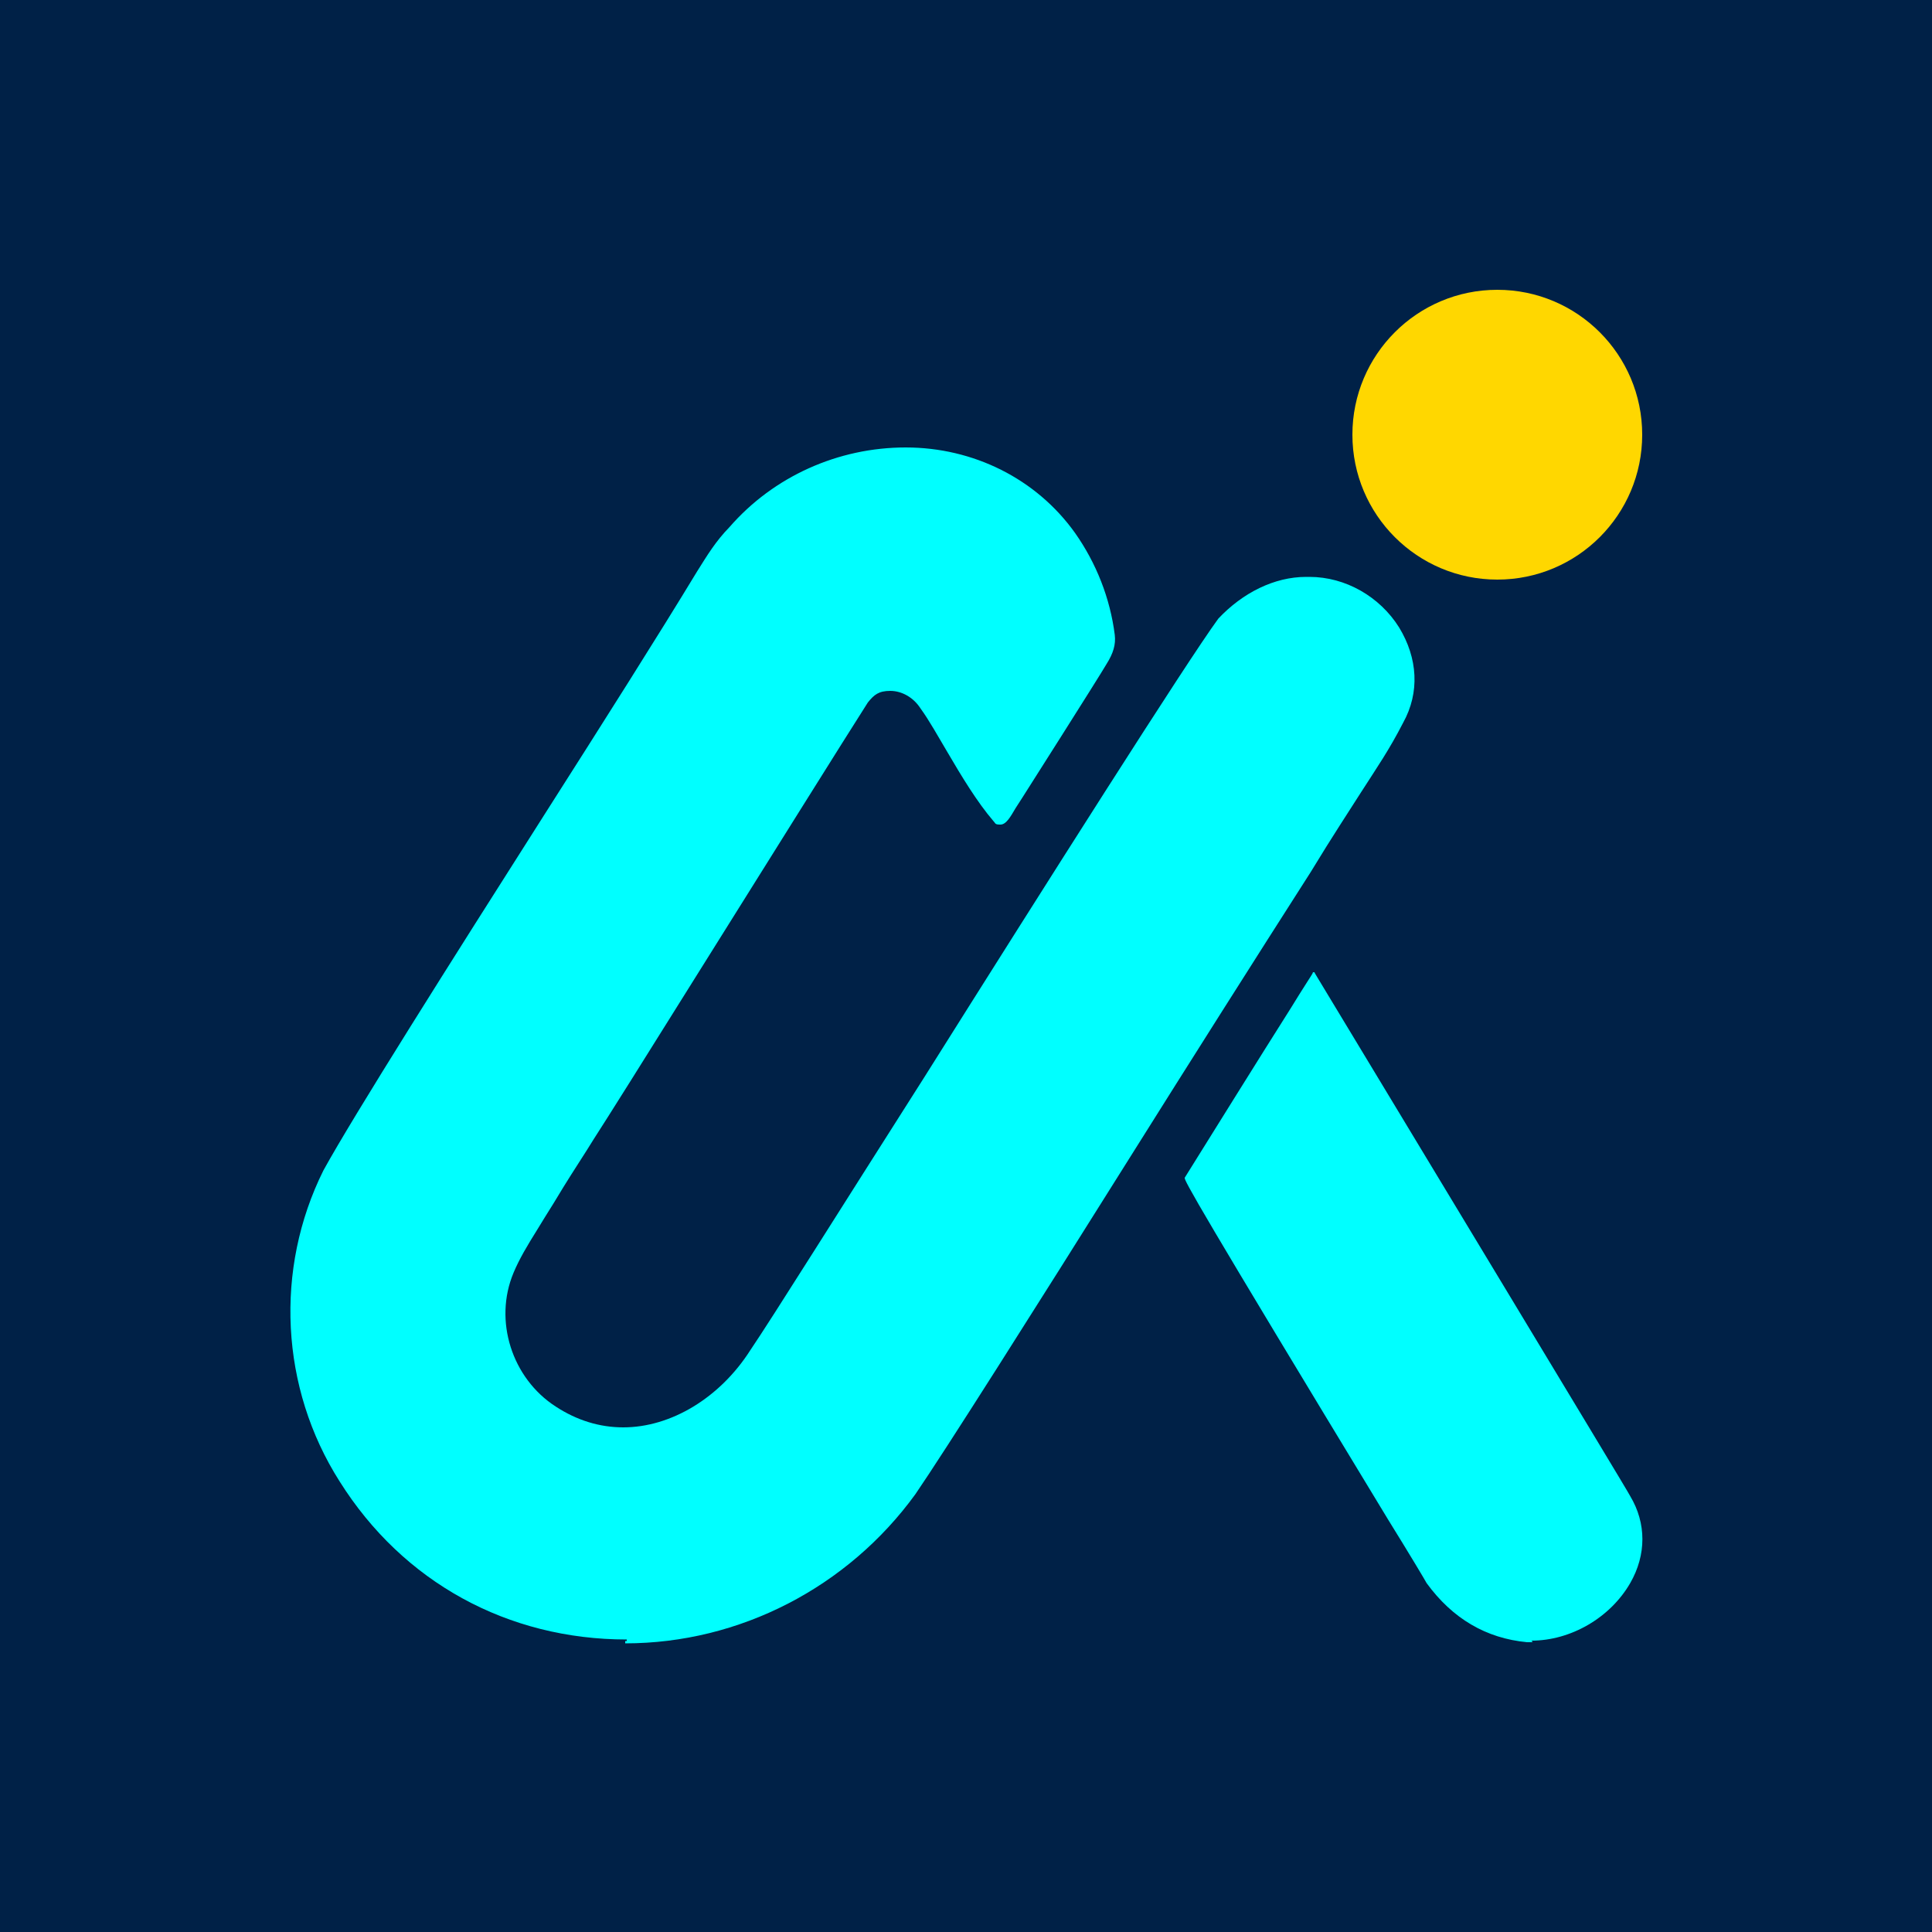
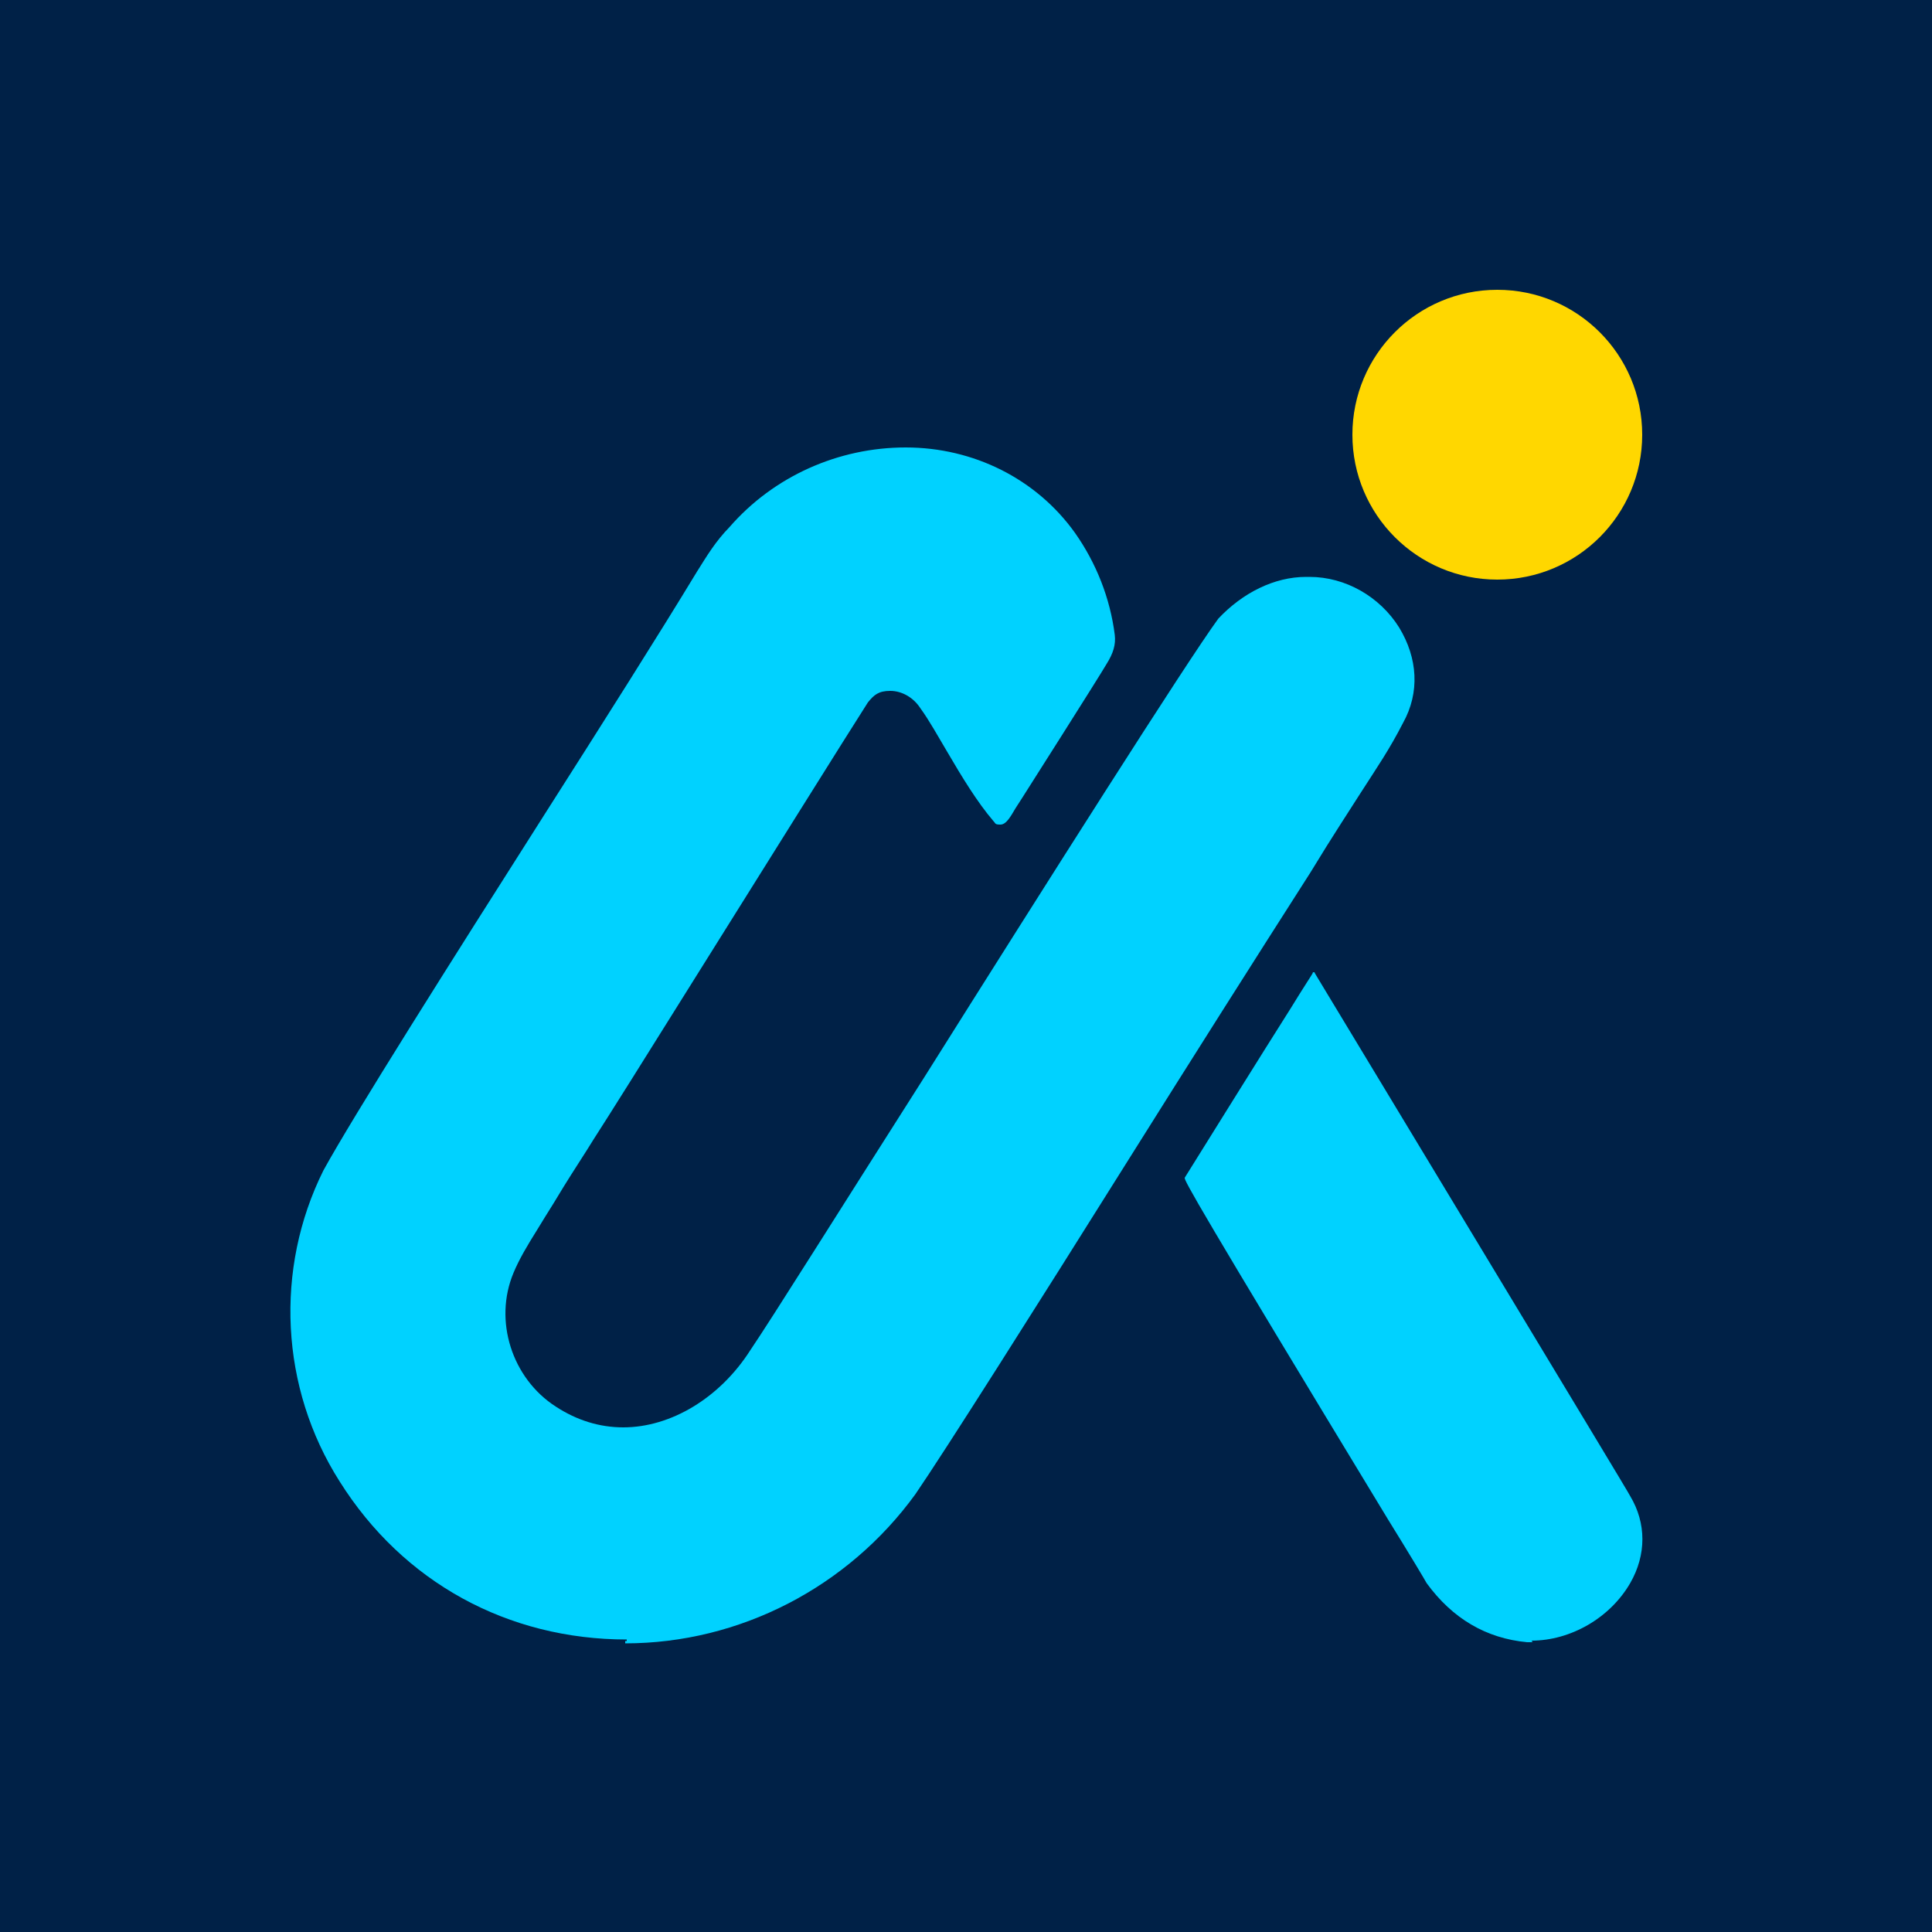
<svg xmlns="http://www.w3.org/2000/svg" viewBox="0 0 500 500">
  <defs>
    <style>
             /* Explicit Styling to prevent rendering glitches */
             .st0 { fill: #002147; stroke: none; }
-              .st1 { fill: #00FFFF; stroke: none; }
+              .st1 { fill: #00D2FF; stroke: none; }
             .st2 { fill: #FFD700; stroke: none; }
        </style>
    <mask id="PerfectGapMask">
      <rect x="-1000" y="-1000" width="3000" height="3000" fill="white" />
      <path d="M396.5,425h-1.3c-10.6-1-19.3-6.1-26-15.3-.3-.6-4.3-7.3-10-16.5-49.2-81.1-52.8-87.8-52.6-88.4,5.5-8.8,19.4-31.2,27.4-43.8,3.3-5.4,5.7-9,5.7-9.1s0-.3.3-.3h0c0,0,.3,0,.3.3,1.6,2.7,27.4,45.3,49.4,81.8,17,28.2,31.9,52.8,32.2,53.5,4.2,7,4.2,15.2,0,22.5-5.2,9-15.4,14.9-25.6,14.9h0l.4.3h-.2,0Z" fill="black" stroke="black" stroke-width="24" stroke-linecap="round" stroke-linejoin="round" />
    </mask>
  </defs>
  <rect class="st0" width="500" height="500" />
  <path class="st1" mask="url(#PerfectGapMask)" fill-rule="nonzero" d="M162.2,424.3c-30.8,0-57.9-14.8-74.3-40.9-15.4-24.2-16.9-55-4.2-80.5,7.8-14.2,32.9-53.9,57.4-92.4,15.1-23.7,29.3-46.1,39.3-62.6,2.7-4.3,4.8-7.8,8.4-11.5,11.4-13.1,28.1-20.6,45.6-20.6s33.8,8.1,43.8,22.1c5.5,7.8,9.1,16.9,10.3,26.4.3,2.5-.4,4.8-2.1,7.5-1.9,3.3-21.8,34.6-21.8,34.6-.6.9-1.2,1.9-1.8,2.8-1.3,2.2-2.4,4.2-3.9,4.2s-1.2-.3-1.8-.9c-4.2-4.9-8.2-11.5-12-18-2.4-4-4.5-7.9-6.9-11.2-1.8-2.8-4.8-4.5-7.8-4.5s-4.2,1-5.8,3c-5.2,8.1-27.5,43.8-45.6,72.7-11.8,18.9-22.1,35.3-25.4,40.4-2.2,3.6-5.2,8.1-7.9,12.5-1.6,2.7-3.3,5.4-4.8,7.8-.6,1-1.3,2.1-1.9,3.1-2.5,4-4.6,7.5-6.1,11.1-5.2,12.4-.4,27.3,10.9,34.6,5.5,3.6,11.4,5.4,17.5,5.4h0c12.3,0,25-7.6,32.9-20,5.5-8.1,23.6-37,45-70.6,31.7-50.4,67.9-107.5,76.1-118.7,6.3-6.7,14.5-10.8,22.7-10.8h.9c9.3,0,18.2,5.1,23.2,13.1,4.8,7.9,5.4,16.8,1,24.7-3.6,7-6.6,11.3-10.9,18-3.1,4.9-7.3,11.2-13,20.6-14.4,22.5-31,48.7-47,74.2-24.4,38.9-47.7,75.7-55.3,86.8-17.5,24.1-45.5,38.6-75.1,38.6h0v-.6h.4,0Z" />
  <path class="st1" d="M396.5,425h-1.3c-10.6-1-19.3-6.1-26-15.3-.3-.6-4.3-7.3-10-16.5-49.2-81.1-52.8-87.8-52.6-88.4,5.5-8.8,19.4-31.2,27.4-43.8,3.3-5.4,5.7-9,5.7-9.1s0-.3.3-.3h0c0,0,.3,0,.3.3,1.6,2.7,27.4,45.3,49.4,81.8,17,28.2,31.9,52.8,32.2,53.5,4.2,7,4.2,15.2,0,22.5-5.2,9-15.4,14.9-25.6,14.9h0l.4.3h-.2,0Z" />
  <circle class="st2" cx="387.5" cy="112.5" r="37.5" />
</svg>
